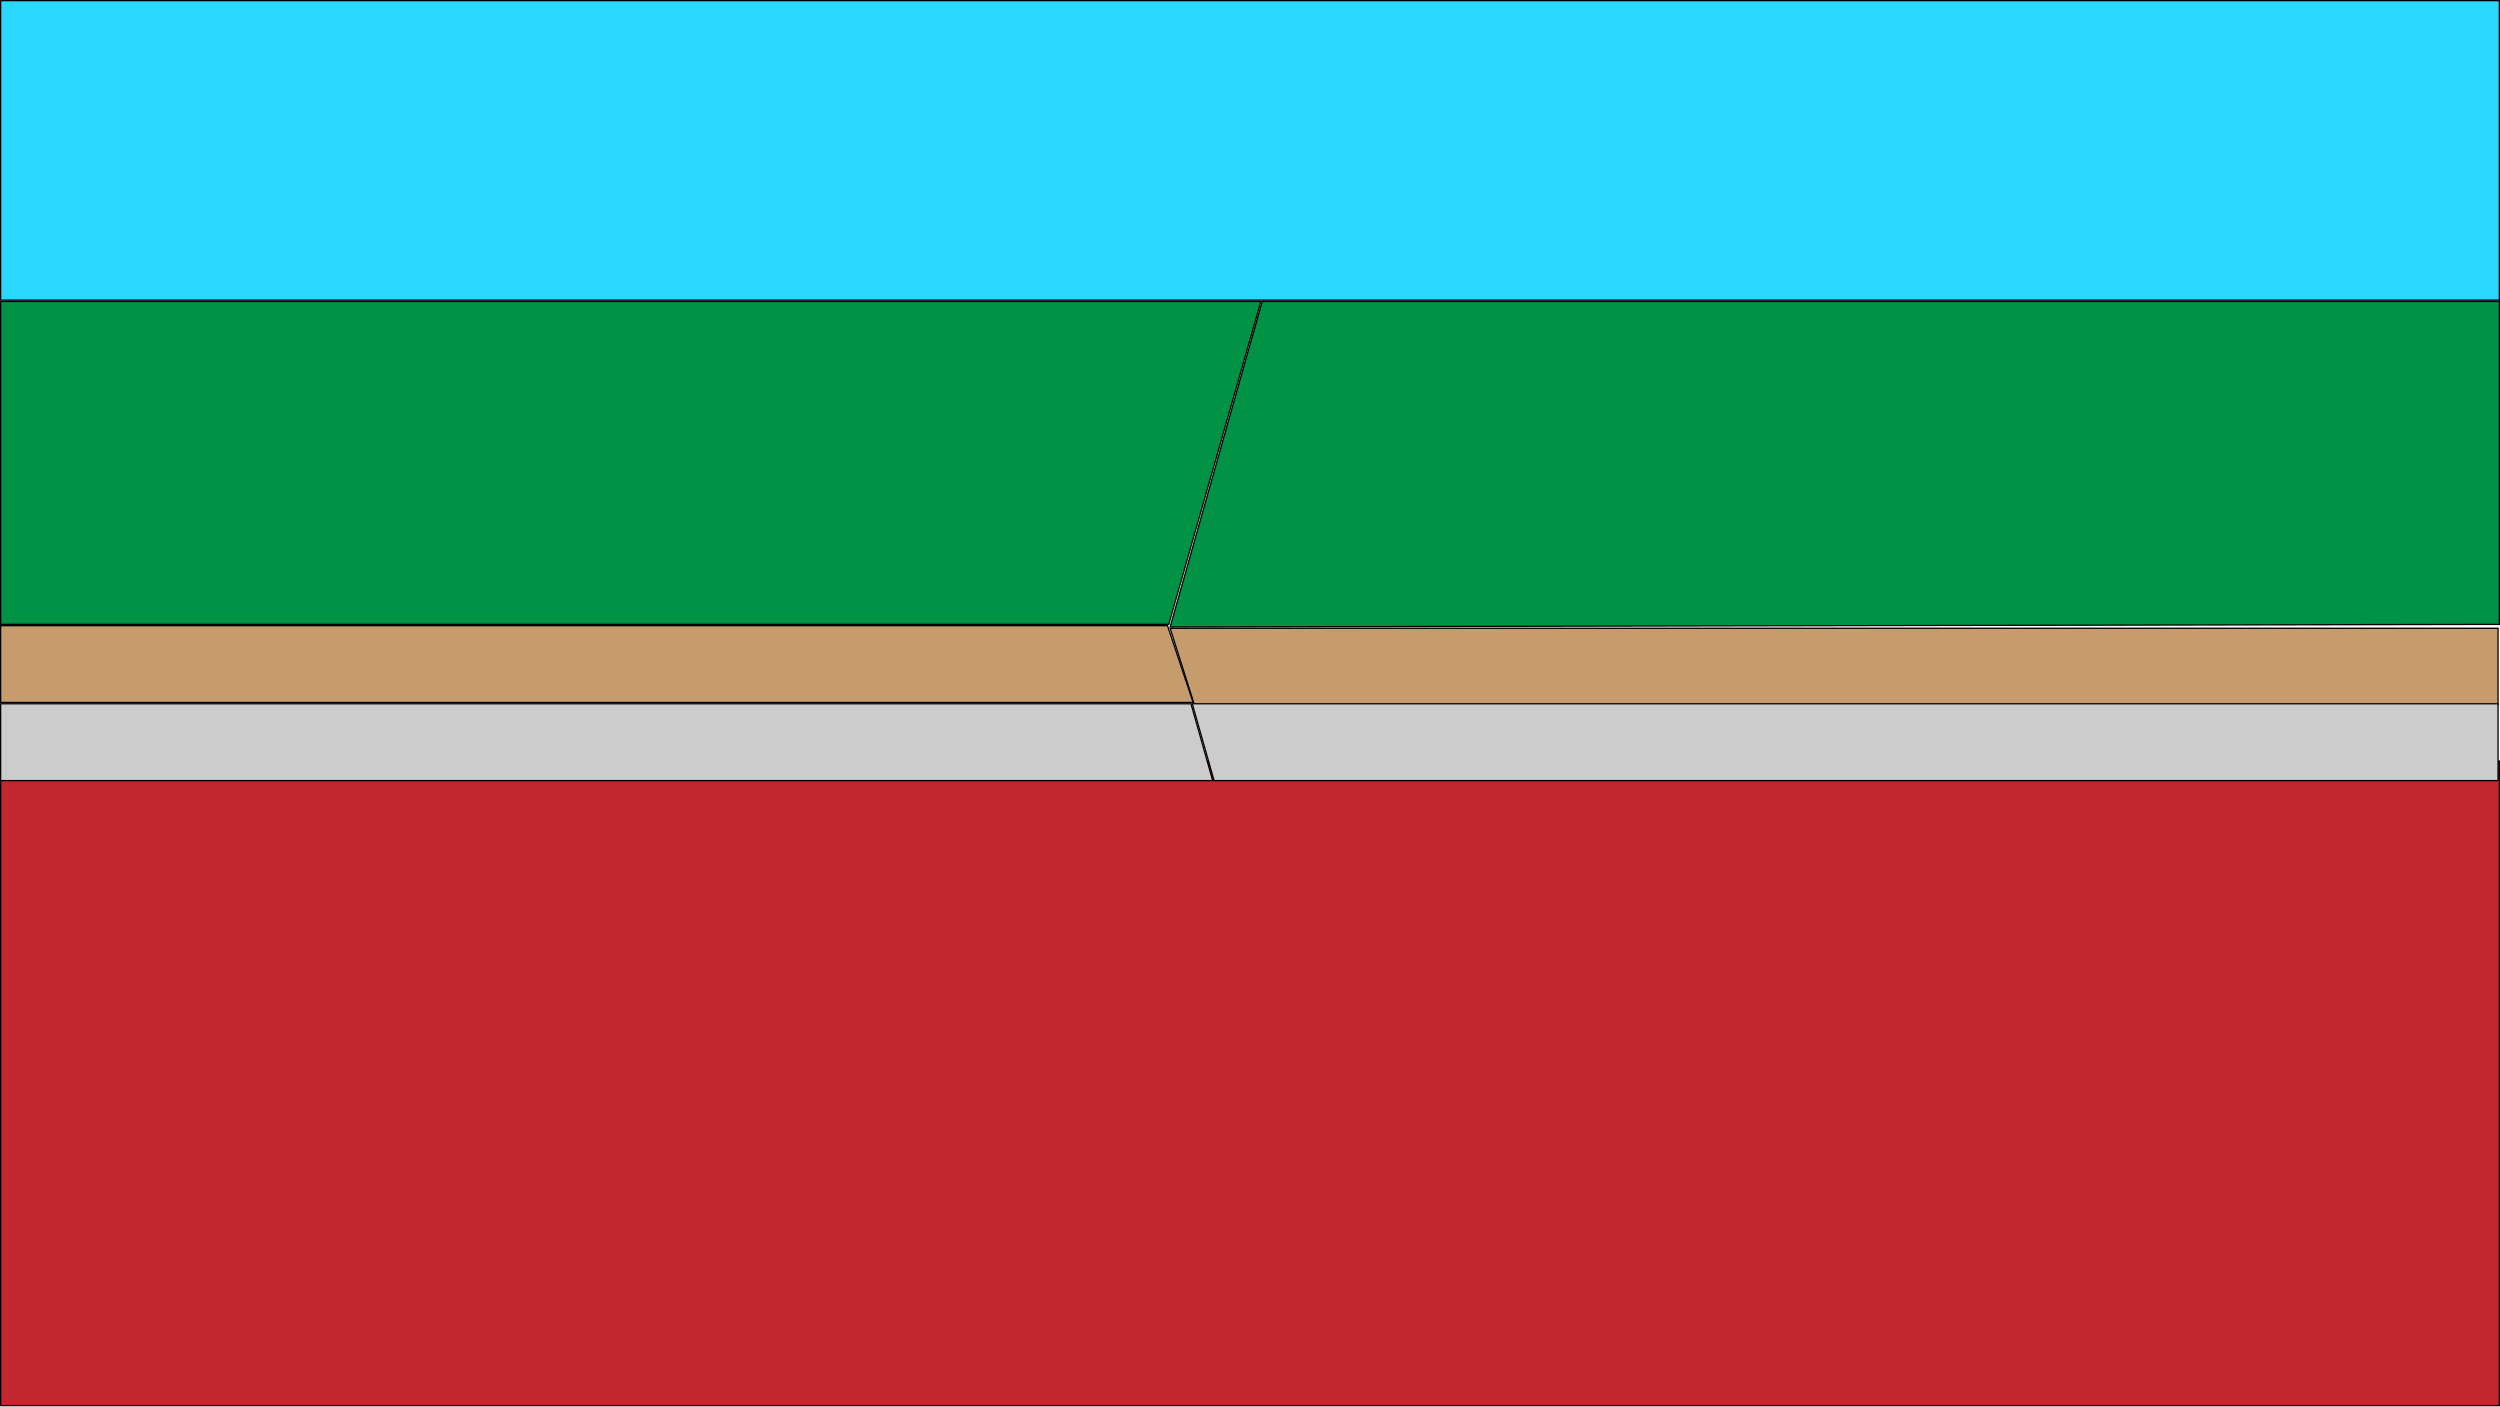
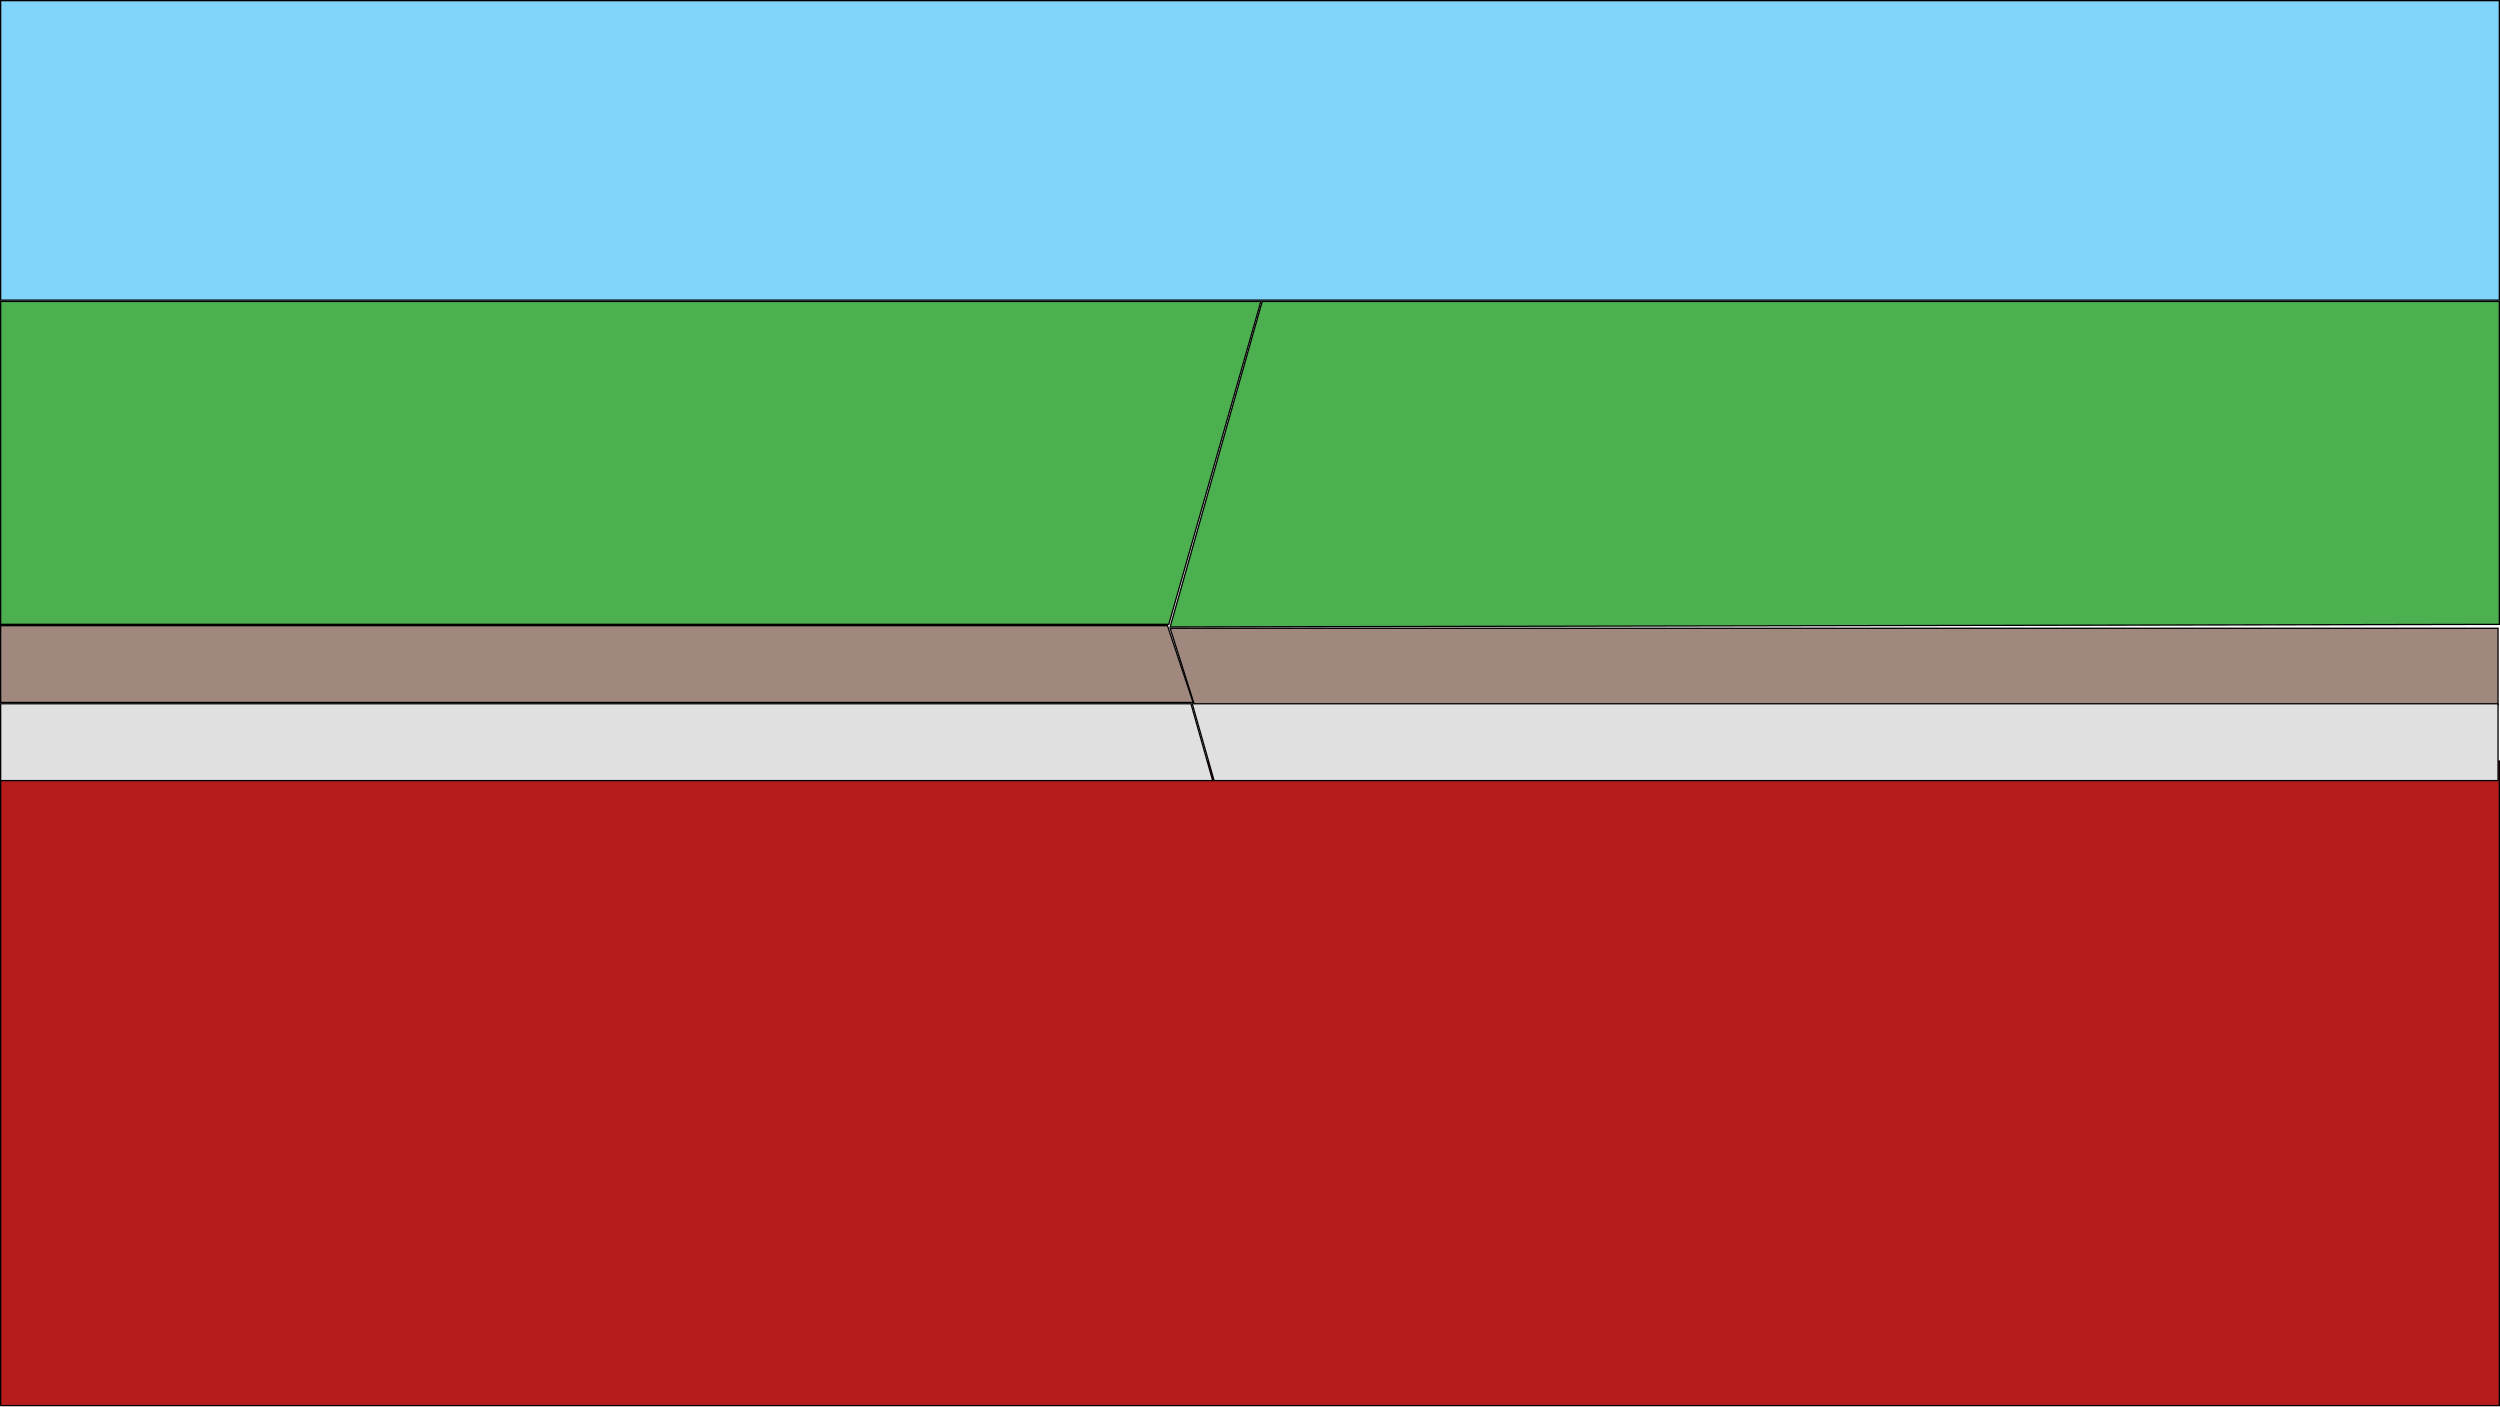
<svg xmlns="http://www.w3.org/2000/svg" version="1.1" x="0px" y="0px" viewBox="0 0 1920 1080" style="enable-background:new 0 0 1920 1080;" xml:space="preserve">
  <style type="text/css">
- 	.st0{fill:#C1272D;}
- 	.st1{fill:#2AD8FF;}
+ 	.st0{fill:#B71C1C;}
+ 	.st1{fill:#81D4FA;}
	.st2{fill:#CCCCCC;stroke:#000000;stroke-miterlimit:10;}
- 	.st3{fill:#C69C6D;}
- 	.st4{fill:#009245;}
- 	.st5{fill:#CCCCCC;}
+ 	.st3{fill:#A1887F;}
+ 	.st4{fill:#4CAF50;}
+ 	.st5{fill:#E0E0E0;}
</style>
  <g id="mantle">
    <g>
      <rect x="0.5" y="584.5" class="st0" width="1919" height="495" />
      <path d="M1919,585v494H1V585H1919 M1920,584H0v496h1920V584L1920,584z" />
    </g>
  </g>
  <g id="plate">
    <g id="sky">
      <g>
        <rect x="0.5" y="0.5" class="st1" width="1919" height="230" />
        <path d="M1919,1v229H1V1H1919 M1920,0H0v231h1920V0L1920,0z" />
      </g>
    </g>
    <path class="st2" d="M960,600" />
    <path class="st2" d="M1588.5,577.5" />
    <path class="st2" d="M960,600" />
    <g>
      <polygon class="st3" points="917.37,541.5 898.68,482.5 1918.5,482.5 1918.5,541.5   " />
      <path d="M1918,483v58H917.73l-18.37-58H1918 M1919,482H898l19,60h1002V482L1919,482z" />
    </g>
    <g>
      <polygon class="st4" points="969.38,231.5 1919.5,231.5 1919.5,479.5 898.66,481.5   " />
      <path d="M1919,232v247l-1019.68,2l70.43-249H1919 M1920,231H969l-71,251l1022-2V231L1920,231z" />
    </g>
    <g>
      <polygon class="st5" points="932.41,599.5 915.66,540.5 1918.5,540.5 1918.5,599.5   " />
      <path d="M1918,541v58H932.79l-16.47-58H1918 M1919,540H915l17.03,60H1919V540L1919,540z" />
    </g>
    <g>
      <polygon class="st4" points="0.5,479.5 0.5,231.5 968.34,231.5 897.62,479.5   " />
      <path d="M967.68,232l-70.43,247H1V232H967.68 M969,231H0v249h898L969,231L969,231z" />
    </g>
    <g>
      <polygon class="st3" points="0.5,539.5 0.5,480.5 896.64,480.5 916.31,539.5   " />
      <path d="M896.28,481l19.33,58H1v-58H896.28 M897,480H0v60h917L897,480L897,480z" />
    </g>
    <g>
      <polygon class="st5" points="0.5,599.5 0.5,540.5 914.66,540.5 931.34,599.5   " />
      <path d="M914.28,541l16.4,58H1v-58H914.28 M915.04,540H0v60h932L915.04,540L915.04,540z" />
    </g>
  </g>
  <g id="arrow">
</g>
</svg>
